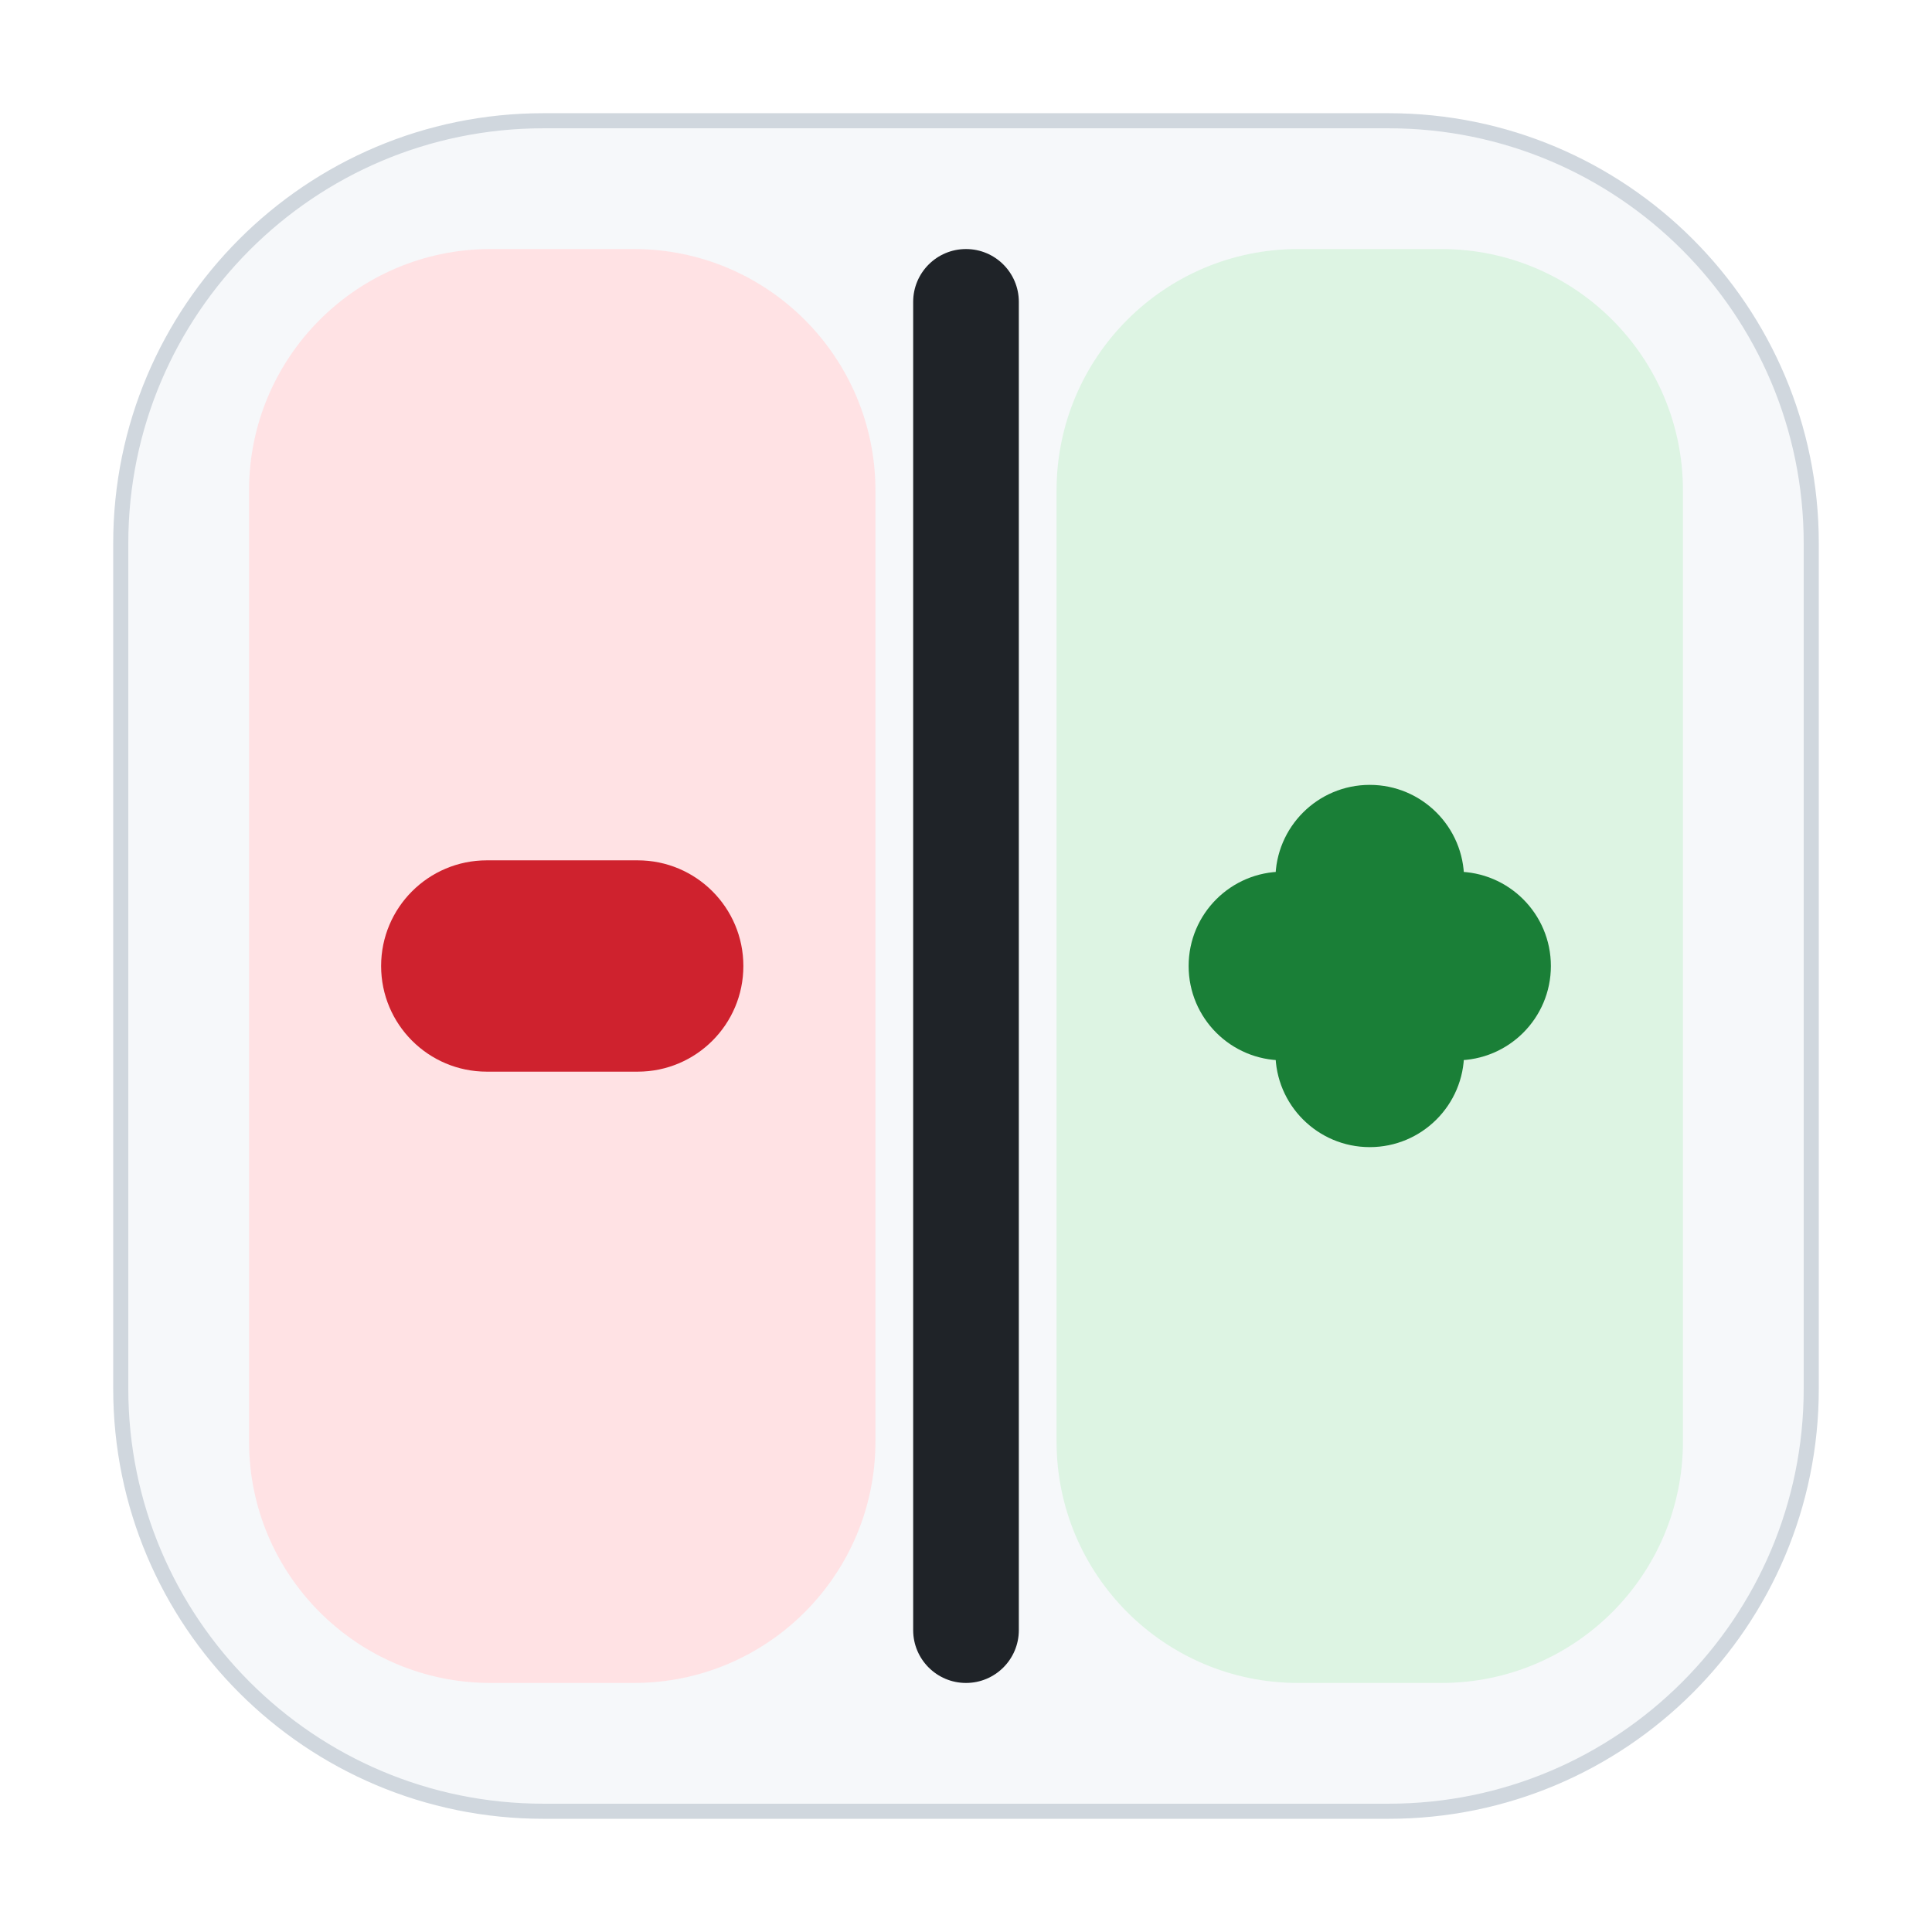
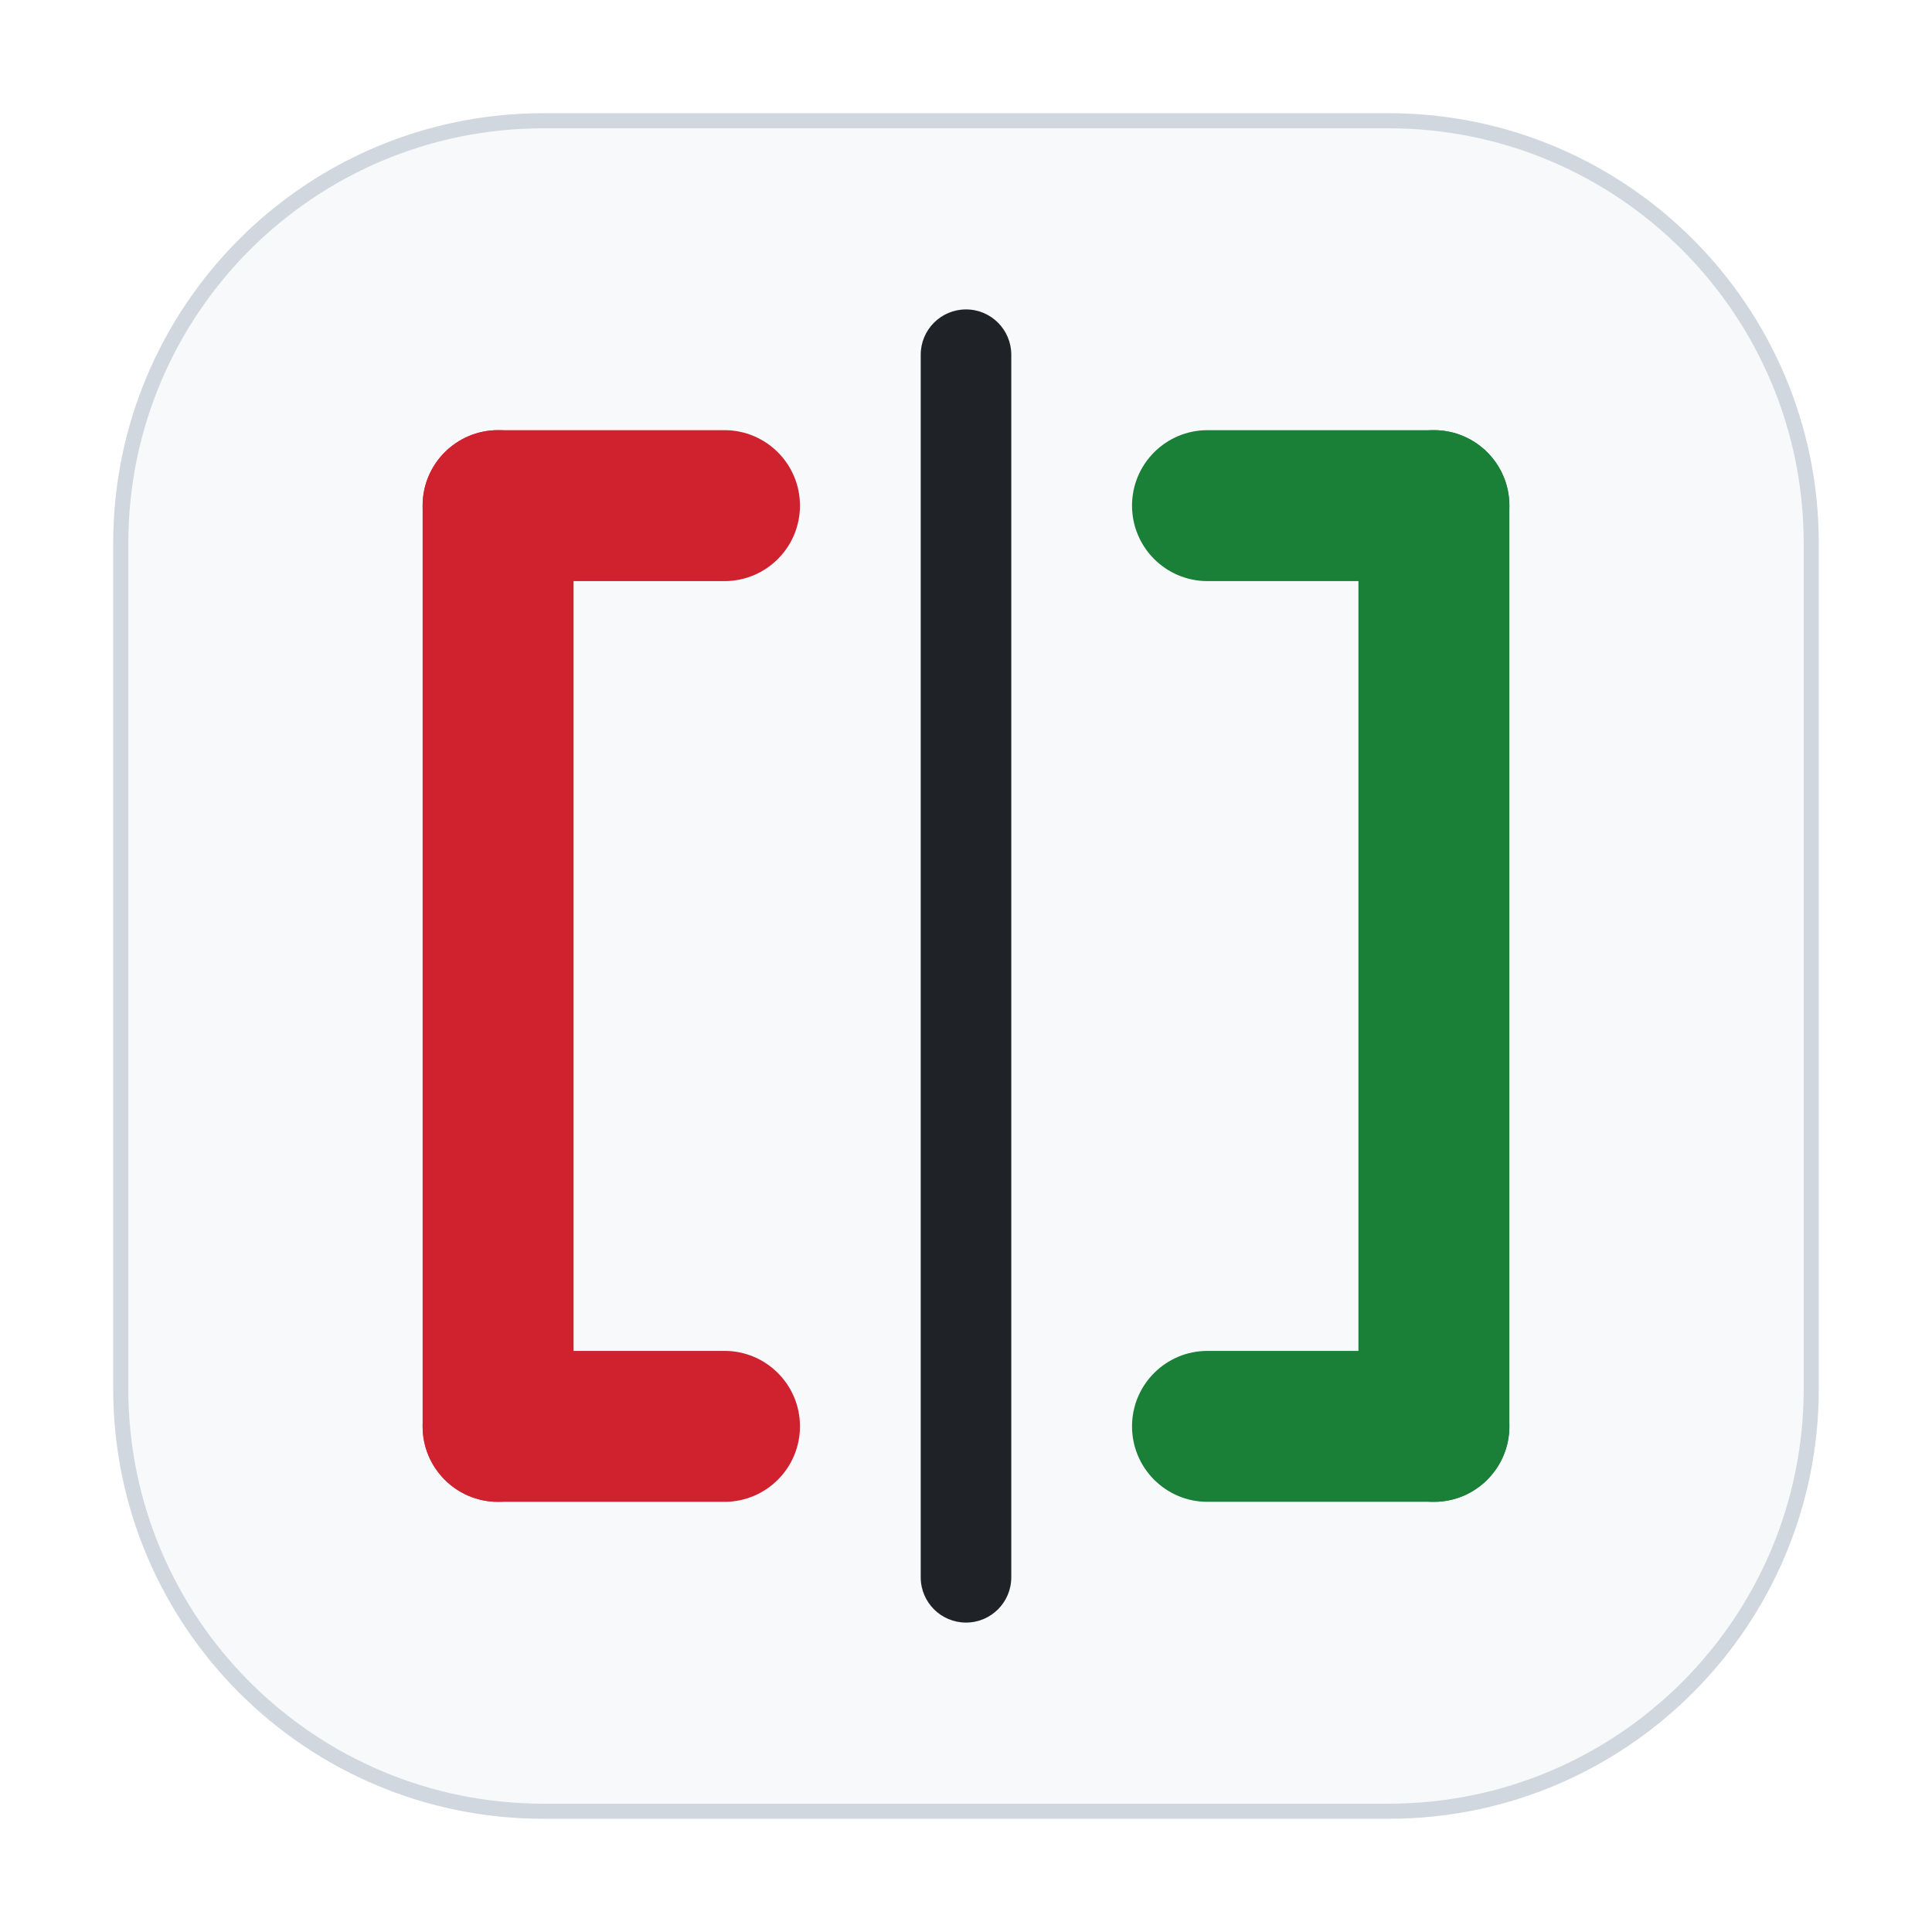
<svg xmlns="http://www.w3.org/2000/svg" viewBox="0 0 1024 1024" fill="none">
-   <rect x="64" y="64" width="896" height="896" rx="224" fill="#F6F8FA" />
+   <rect x="64" y="64" width="896" height="896" rx="224" fill="#F7F9FB" />
  <rect x="64" y="64" width="896" height="896" rx="224" stroke="#D0D7DE" stroke-width="8" />
-   <rect x="132" y="132" width="332" height="760" rx="128" fill="#FFE2E4" />
-   <rect x="560" y="132" width="332" height="760" rx="128" fill="#DDF4E3" />
-   <rect x="484" y="132" width="56" height="760" rx="28" fill="#1F2328" />
-   <rect x="202" y="456" width="192" height="112" rx="56" fill="#CF222E" />
-   <rect x="630" y="462" width="192" height="100" rx="50" fill="#1A7F37" />
-   <rect x="676" y="416" width="100" height="192" rx="50" fill="#1A7F37" />
+   <rect x="488" y="164" width="48" height="696" rx="24" fill="#1F2328" />
+   <rect x="224" y="228" width="80" height="568" rx="40" fill="#CF222E" />
+   <rect x="224" y="228" width="200" height="80" rx="40" fill="#CF222E" />
+   <rect x="224" y="716" width="200" height="80" rx="40" fill="#CF222E" />
+   <rect x="720" y="228" width="80" height="568" rx="40" fill="#1A7F37" />
+   <rect x="600" y="228" width="200" height="80" rx="40" fill="#1A7F37" />
+   <rect x="600" y="716" width="200" height="80" rx="40" fill="#1A7F37" />
</svg>
